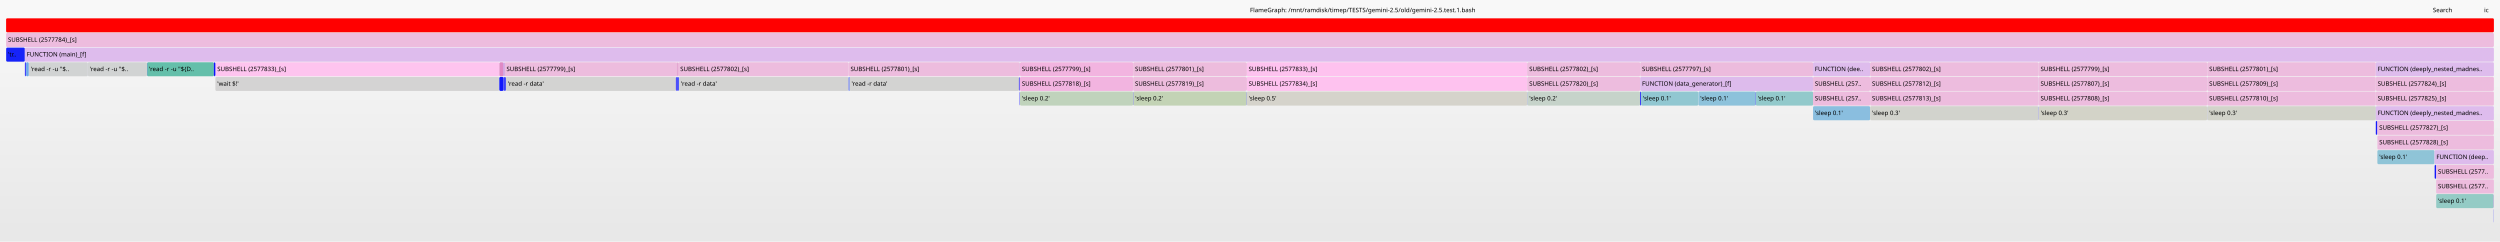
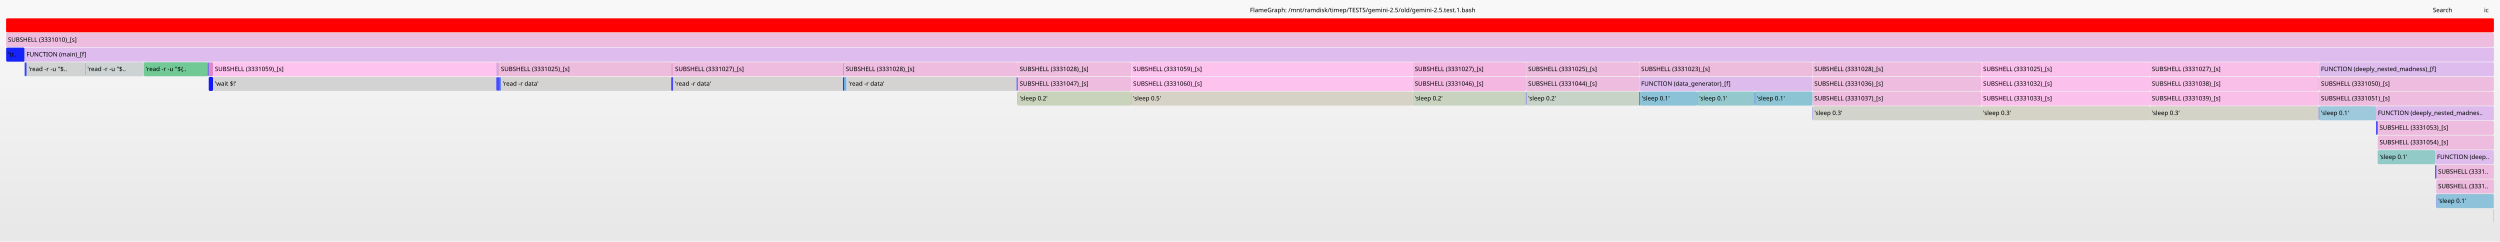
<svg xmlns="http://www.w3.org/2000/svg" version="1.1" width="4096" height="396" viewBox="0 0 4096 396">
  <defs>
    <linearGradient id="background" y1="0" y2="1" x1="0" x2="0">
      <stop stop-color="#f8f8f8" offset="5%" />
      <stop stop-color="#e8e8e8" offset="95%" />
    </linearGradient>
  </defs>
  <style type="text/css">
        text { font-family:Verdana; font-size:10px; fill:rgb(0,0,0); }
        .hide { display:none; }
        .parent { opacity:0.5; }
</style>
  <rect x="0.0" y="0" width="4096.0" height="396.0" fill="url(#background)" />
  <text id="title" x="2048.00" y="20">FlameGraph: /mnt/ramdisk/timep/TESTS/gemini-2.5/old/gemini-2.5.test.1.bash</text>
  <text id="details" x="10.00" y="381"> </text>
  <text id="unzoom" x="10.00" y="20" class="hide">Reset Zoom</text>
  <text id="search" x="3986.00" y="20">Search</text>
  <text id="ignorecase" x="4070.00" y="20">ic</text>
  <text id="matched" x="3986.00" y="381"> </text>
  <g id="frames">
    <g>
-       <rect x="352.9" y="126" width="465.0" height="23.0" fill="rgb(212,211,211)" rx="2" ry="2" />
-       <text x="355.91" y="140.5">'wait $!'</text>
-     </g>
-     <g>
-       <rect x="1111.4" y="102" width="279.1" height="23.0" fill="rgb(236.658,188.301,221.651)" rx="2" ry="2" />
-       <text x="1114.41" y="116.5">SUBSHELL (2577802)_[s]</text>
-     </g>
-     <g>
-       <rect x="3894.8" y="198" width="0.3" height="23.0" fill="rgb(0,0,254)" rx="2" ry="2" />
-       <text x="3897.75" y="212.5" />
-     </g>
-     <g>
-       <rect x="2042.7" y="150" width="459.4" height="23.0" fill="rgb(213,211,203)" rx="2" ry="2" />
-       <text x="2045.68" y="164.5">'sleep 0.5'</text>
-     </g>
-     <g>
-       <rect x="3340.2" y="102" width="276.2" height="23.0" fill="rgb(236.662,188.316,221.658)" rx="2" ry="2" />
-       <text x="3343.20" y="116.5">SUBSHELL (2577799)_[s]</text>
-     </g>
-     <g>
-       <rect x="2502.1" y="150" width="0.1" height="23.0" fill="rgb(0,0,254)" rx="2" ry="2" />
-       <text x="2505.09" y="164.5" />
-     </g>
-     <g>
-       <rect x="3991.1" y="270" width="0.3" height="23.0" fill="rgb(0,1,254)" rx="2" ry="2" />
-       <text x="3994.06" y="284.5" />
-     </g>
-     <g>
-       <rect x="3340.0" y="150" width="0.2" height="23.0" fill="rgb(222.943,138.43,196.715)" rx="2" ry="2" />
-       <text x="3343.04" y="164.5" />
-     </g>
-     <g>
-       <rect x="829.0" y="126" width="278.4" height="23.0" fill="rgb(211,211,210)" rx="2" ry="2" />
-       <text x="832.02" y="140.5">'read -r data'</text>
-     </g>
-     <g>
-       <rect x="3892.3" y="174" width="0.2" height="23.0" fill="rgb(0,0,254)" rx="2" ry="2" />
-       <text x="3895.31" y="188.5" />
-     </g>
-     <g>
-       <rect x="241.1" y="102" width="109.3" height="23.0" fill="rgb(100,191,170)" rx="2" ry="2" />
-       <text x="244.07" y="116.5">'read -r -u "${D..</text>
-     </g>
-     <g>
-       <rect x="143.8" y="102" width="0.1" height="23.0" fill="rgb(0,0,254)" rx="2" ry="2" />
-       <text x="146.77" y="116.5" />
-     </g>
-     <g>
-       <rect x="2042.7" y="126" width="459.5" height="23.0" fill="rgb(253.969,194.183,238.507)" rx="2" ry="2" />
-       <text x="2045.68" y="140.5">SUBSHELL (2577834)_[s]</text>
-     </g>
-     <g>
-       <rect x="3064.0" y="126" width="276.0" height="23.0" fill="rgb(236.662,188.317,221.658)" rx="2" ry="2" />
-       <text x="3067.02" y="140.5">SUBSHELL (2577812)_[s]</text>
-     </g>
-     <g>
-       <rect x="2042.2" y="150" width="0.3" height="23.0" fill="rgb(0,0,254)" rx="2" ry="2" />
-       <text x="2045.23" y="164.5" />
-     </g>
-     <g>
-       <rect x="2042.5" y="150" width="0.2" height="23.0" fill="rgb(0,0,254)" rx="2" ry="2" />
-       <text x="2045.52" y="164.5" />
-     </g>
-     <g>
-       <rect x="3892.9" y="198" width="1.9" height="23.0" fill="rgb(14,19,252)" rx="2" ry="2" />
+       <rect x="41.5" y="102" width="1.2" height="23.0" fill="rgb(4,11,254)" rx="2" ry="2" />
+       <text x="44.54" y="116.5" />
+     </g>
+     <g>
+       <rect x="1665.7" y="126" width="1.3" height="23.0" fill="rgb(9,11,253)" rx="2" ry="2" />
+       <text x="1668.73" y="140.5" />
+     </g>
+     <g>
+       <rect x="1380.8" y="126" width="0.4" height="23.0" fill="rgb(0,1,254)" rx="2" ry="2" />
+       <text x="1383.82" y="140.5" />
+     </g>
+     <g>
+       <rect x="1667.5" y="102" width="0.1" height="23.0" fill="rgb(222.938,138.409,196.705)" rx="2" ry="2" />
+       <text x="1670.51" y="116.5" />
+     </g>
+     <g>
+       <rect x="2969.5" y="126" width="276.5" height="23.0" fill="rgb(236.625,188.182,221.591)" rx="2" ry="2" />
+       <text x="2972.55" y="140.5">SUBSHELL (3331036)_[s]</text>
+     </g>
+     <g>
+       <rect x="2969.5" y="150" width="276.5" height="23.0" fill="rgb(236.625,188.182,221.591)" rx="2" ry="2" />
+       <text x="2972.55" y="164.5">SUBSHELL (3331037)_[s]</text>
+     </g>
+     <g>
+       <rect x="2781.1" y="150" width="94.0" height="23.0" fill="rgb(147,201,205)" rx="2" ry="2" />
+       <text x="2784.09" y="164.5">'sleep 0.1'</text>
+     </g>
+     <g>
+       <rect x="341.7" y="102" width="0.3" height="23.0" fill="rgb(0,0,254)" rx="2" ry="2" />
+       <text x="344.69" y="116.5" />
+     </g>
+     <g>
+       <rect x="820.4" y="126" width="279.2" height="23.0" fill="rgb(212,211,210)" rx="2" ry="2" />
+       <text x="823.44" y="140.5">'read -r data'</text>
+     </g>
+     <g>
+       <rect x="10.1" y="78" width="30.3" height="23.0" fill="rgb(22,35,249)" rx="2" ry="2" />
+       <text x="13.13" y="92.5">'tr..</text>
+     </g>
+     <g>
+       <rect x="3799.0" y="174" width="0.3" height="23.0" fill="rgb(0,0,254)" rx="2" ry="2" />
+       <text x="3801.98" y="188.5" />
+     </g>
+     <g>
+       <rect x="1382.7" y="126" width="4.3" height="23.0" fill="rgb(114,174,231)" rx="2" ry="2" />
+       <text x="1385.74" y="140.5" />
+     </g>
+     <g>
+       <rect x="1667.3" y="126" width="0.2" height="23.0" fill="rgb(222.939,138.414,196.707)" rx="2" ry="2" />
+       <text x="1670.32" y="140.5" />
+     </g>
+     <g>
+       <rect x="1667.6" y="126" width="185.7" height="23.0" fill="rgb(236.655,188.292,221.646)" rx="2" ry="2" />
+       <text x="1670.61" y="140.5">SUBSHELL (3331047)_[s]</text>
+     </g>
+     <g>
+       <rect x="340.1" y="102" width="1.6" height="23.0" fill="rgb(16,24,252)" rx="2" ry="2" />
+       <text x="343.12" y="116.5" />
+     </g>
+     <g>
+       <rect x="10.0" y="54" width="4076.0" height="23.0" fill="rgb(236.667,188.333,221.667)" rx="2" ry="2" />
+       <text x="13.00" y="68.5">SUBSHELL (3331010)_[s]</text>
+     </g>
+     <g>
+       <rect x="2875.1" y="150" width="0.2" height="23.0" fill="rgb(0,0,254)" rx="2" ry="2" />
+       <text x="2878.07" y="164.5" />
+     </g>
+     <g>
+       <rect x="2500.6" y="126" width="0.1" height="23.0" fill="rgb(222.938,138.411,196.705)" rx="2" ry="2" />
+       <text x="2503.56" y="140.5" />
+     </g>
+     <g>
+       <rect x="2500.6" y="150" width="0.1" height="23.0" fill="rgb(0,0,254)" rx="2" ry="2" />
+       <text x="2503.56" y="164.5" />
+     </g>
+     <g>
+       <rect x="3522.6" y="174" width="276.4" height="23.0" fill="rgb(211,211,200)" rx="2" ry="2" />
+       <text x="3525.58" y="188.5">'sleep 0.3'</text>
+     </g>
+     <g>
+       <rect x="2500.5" y="126" width="0.1" height="23.0" fill="rgb(222.938,138.41,196.705)" rx="2" ry="2" />
+       <text x="2503.46" y="140.5" />
+     </g>
+     <g>
+       <rect x="817.4" y="126" width="0.3" height="23.0" fill="rgb(0,1,254)" rx="2" ry="2" />
+       <text x="820.35" y="140.5" />
+     </g>
+     <g>
+       <rect x="40.5" y="102" width="1.0" height="23.0" fill="rgb(9,10,253)" rx="2" ry="2" />
+       <text x="43.54" y="116.5" />
+     </g>
+     <g>
+       <rect x="3799.3" y="102" width="0.2" height="23.0" fill="rgb(222.938,138.409,196.705)" rx="2" ry="2" />
+       <text x="3802.29" y="116.5" />
+     </g>
+     <g>
+       <rect x="42.7" y="102" width="1.0" height="23.0" fill="rgb(20,38,251)" rx="2" ry="2" />
+       <text x="45.69" y="116.5" />
+     </g>
+     <g>
+       <rect x="3799.0" y="150" width="0.3" height="23.0" fill="rgb(222.938,138.411,196.705)" rx="2" ry="2" />
+       <text x="3801.98" y="164.5" />
+     </g>
+     <g>
+       <rect x="3799.7" y="102" width="286.3" height="23.0" fill="rgb(221.658,188.316,236.662)" rx="2" ry="2" />
+       <text x="3802.74" y="116.5">FUNCTION (deeply_nested_madness)_[f]</text>
+     </g>
+     <g>
+       <rect x="1099.6" y="126" width="0.3" height="23.0" fill="rgb(0,0,254)" rx="2" ry="2" />
+       <text x="1102.62" y="140.5" />
+     </g>
+     <g>
+       <rect x="815.1" y="102" width="1.6" height="23.0" fill="rgb(223.377,140.009,197.504)" rx="2" ry="2" />
+       <text x="818.13" y="116.5" />
+     </g>
+     <g>
+       <rect x="816.7" y="126" width="0.1" height="23.0" fill="rgb(0,0,254)" rx="2" ry="2" />
+       <text x="819.71" y="140.5" />
+     </g>
+     <g>
+       <rect x="2500.5" y="150" width="0.1" height="23.0" fill="rgb(0,0,254)" rx="2" ry="2" />
+       <text x="2503.46" y="164.5" />
+     </g>
+     <g>
+       <rect x="3989.8" y="270" width="0.1" height="23.0" fill="rgb(0,0,254)" rx="2" ry="2" />
+       <text x="3992.80" y="284.5" />
+     </g>
+     <g>
+       <rect x="813.2" y="102" width="1.9" height="23.0" fill="rgb(197.938,140.876,223.616)" rx="2" ry="2" />
+       <text x="816.21" y="116.5" />
+     </g>
+     <g>
+       <rect x="2780.8" y="150" width="0.2" height="23.0" fill="rgb(0,0,254)" rx="2" ry="2" />
+       <text x="2783.85" y="164.5" />
+     </g>
+     <g>
+       <rect x="815.1" y="126" width="0.3" height="23.0" fill="rgb(0,0,254)" rx="2" ry="2" />
+       <text x="818.13" y="140.5" />
+     </g>
+     <g>
+       <rect x="817.7" y="102" width="282.2" height="23.0" fill="rgb(236.539,187.868,221.434)" rx="2" ry="2" />
+       <text x="820.71" y="116.5">SUBSHELL (3331025)_[s]</text>
+     </g>
+     <g>
+       <rect x="2685.8" y="150" width="1.0" height="23.0" fill="rgb(10,13,253)" rx="2" ry="2" />
+       <text x="2688.81" y="164.5" />
+     </g>
+     <g>
+       <rect x="2500.6" y="102" width="0.1" height="23.0" fill="rgb(222.938,138.411,196.705)" rx="2" ry="2" />
+       <text x="2503.56" y="116.5" />
+     </g>
+     <g>
+       <rect x="1387.1" y="126" width="278.4" height="23.0" fill="rgb(212,211,210)" rx="2" ry="2" />
+       <text x="1390.10" y="140.5">'read -r data'</text>
+     </g>
+     <g>
+       <rect x="2969.5" y="102" width="276.5" height="23.0" fill="rgb(236.625,188.182,221.591)" rx="2" ry="2" />
+       <text x="2972.55" y="116.5">SUBSHELL (3331028)_[s]</text>
+     </g>
+     <g>
+       <rect x="43.8" y="102" width="96.1" height="23.0" fill="rgb(208,211,210)" rx="2" ry="2" />
+       <text x="46.78" y="116.5">'read -r -u "$..</text>
+     </g>
+     <g>
+       <rect x="3799.8" y="174" width="93.1" height="23.0" fill="rgb(158,201,220)" rx="2" ry="2" />
+       <text x="3802.83" y="188.5">'sleep 0.1'</text>
+     </g>
+     <g>
+       <rect x="3991.6" y="294" width="94.4" height="23.0" fill="rgb(236.198,186.628,220.814)" rx="2" ry="2" />
+       <text x="3994.56" y="308.5">SUBSHELL (3331..</text>
+     </g>
+     <g>
+       <rect x="3895.6" y="222" width="190.4" height="23.0" fill="rgb(236.658,188.302,221.651)" rx="2" ry="2" />
+       <text x="3898.55" y="236.5">SUBSHELL (3331054)_[s]</text>
+     </g>
+     <g>
+       <rect x="40.4" y="78" width="4045.6" height="23.0" fill="rgb(221.667,188.333,236.667)" rx="2" ry="2" />
+       <text x="43.40" y="92.5">FUNCTION (main)_[f]</text>
+     </g>
+     <g>
+       <rect x="1103.0" y="102" width="277.8" height="23.0" fill="rgb(236.663,188.32,221.66)" rx="2" ry="2" />
+       <text x="1106.01" y="116.5">SUBSHELL (3331027)_[s]</text>
+     </g>
+     <g>
+       <rect x="3522.6" y="126" width="276.4" height="23.0" fill="rgb(249.065,191.11,233.354)" rx="2" ry="2" />
+       <text x="3525.58" y="140.5">SUBSHELL (3331038)_[s]</text>
+     </g>
+     <g>
+       <rect x="3799.5" y="174" width="0.2" height="23.0" fill="rgb(0,1,254)" rx="2" ry="2" />
+       <text x="3802.47" y="188.5" />
+     </g>
+     <g>
+       <rect x="1381.4" y="126" width="1.3" height="23.0" fill="rgb(9,11,253)" rx="2" ry="2" />
+       <text x="1384.45" y="140.5" />
+     </g>
+     <g>
+       <rect x="3895.6" y="246" width="94.2" height="23.0" fill="rgb(146,202,199)" rx="2" ry="2" />
+       <text x="3898.63" y="260.5">'sleep 0.1'</text>
+     </g>
+     <g>
+       <rect x="2969.8" y="174" width="276.1" height="23.0" fill="rgb(210,211,203)" rx="2" ry="2" />
+       <text x="2972.79" y="188.5">'sleep 0.3'</text>
+     </g>
+     <g>
+       <rect x="3799.3" y="126" width="0.2" height="23.0" fill="rgb(222.938,138.409,196.705)" rx="2" ry="2" />
+       <text x="3802.29" y="140.5" />
+     </g>
+     <g>
+       <rect x="3799.7" y="150" width="286.3" height="23.0" fill="rgb(236.662,188.316,221.658)" rx="2" ry="2" />
+       <text x="3802.74" y="164.5">SUBSHELL (3331051)_[s]</text>
+     </g>
+     <g>
+       <rect x="1667.5" y="126" width="0.1" height="23.0" fill="rgb(222.938,138.409,196.705)" rx="2" ry="2" />
+       <text x="1670.51" y="140.5" />
+     </g>
+     <g>
+       <rect x="1667.3" y="102" width="0.2" height="23.0" fill="rgb(222.939,138.414,196.707)" rx="2" ry="2" />
+       <text x="1670.32" y="116.5" />
+     </g>
+     <g>
+       <rect x="3989.8" y="246" width="96.2" height="23.0" fill="rgb(221.544,188.089,236.599)" rx="2" ry="2" />
+       <text x="3992.80" y="260.5">FUNCTION (deep..</text>
+     </g>
+     <g>
+       <rect x="1665.5" y="126" width="0.2" height="23.0" fill="rgb(0,0,254)" rx="2" ry="2" />
+       <text x="1668.45" y="140.5" />
+     </g>
+     <g>
+       <rect x="1853.0" y="150" width="0.3" height="23.0" fill="rgb(0,0,254)" rx="2" ry="2" />
+       <text x="1855.95" y="164.5" />
+     </g>
+     <g>
+       <rect x="2314.9" y="150" width="185.2" height="23.0" fill="rgb(199,211,191)" rx="2" ry="2" />
+       <text x="2317.94" y="164.5">'sleep 0.2'</text>
+     </g>
+     <g>
+       <rect x="1101.8" y="126" width="1.2" height="23.0" fill="rgb(9,11,253)" rx="2" ry="2" />
+       <text x="1104.83" y="140.5" />
+     </g>
+     <g>
+       <rect x="3892.9" y="198" width="0.3" height="23.0" fill="rgb(0,0,254)" rx="2" ry="2" />
      <text x="3895.94" y="212.5" />
    </g>
    <g>
-       <rect x="1670.6" y="150" width="0.2" height="23.0" fill="rgb(0,0,254)" rx="2" ry="2" />
-       <text x="1673.60" y="164.5" />
-     </g>
-     <g>
-       <rect x="3616.4" y="102" width="276.1" height="23.0" fill="rgb(236.662,188.317,221.658)" rx="2" ry="2" />
-       <text x="3619.45" y="116.5">SUBSHELL (2577801)_[s]</text>
-     </g>
-     <g>
-       <rect x="1856.9" y="150" width="185.3" height="23.0" fill="rgb(195,211,181)" rx="2" ry="2" />
-       <text x="1859.87" y="164.5">'sleep 0.2'</text>
-     </g>
-     <g>
-       <rect x="3895.1" y="222" width="190.9" height="23.0" fill="rgb(236.657,188.299,221.65)" rx="2" ry="2" />
-       <text x="3898.07" y="236.5">SUBSHELL (2577828)_[s]</text>
-     </g>
-     <g>
-       <rect x="3895.1" y="246" width="93.6" height="23.0" fill="rgb(143,196,215)" rx="2" ry="2" />
-       <text x="3898.15" y="260.5">'sleep 0.1'</text>
-     </g>
-     <g>
-       <rect x="1390.5" y="126" width="1.5" height="23.0" fill="rgb(40,79,247)" rx="2" ry="2" />
-       <text x="1393.47" y="140.5" />
-     </g>
-     <g>
-       <rect x="2502.2" y="150" width="0.2" height="23.0" fill="rgb(0,0,254)" rx="2" ry="2" />
-       <text x="2505.21" y="164.5" />
-     </g>
-     <g>
-       <rect x="1108.3" y="102" width="1.6" height="23.0" fill="rgb(223.442,140.244,197.622)" rx="2" ry="2" />
-       <text x="1111.30" y="116.5" />
-     </g>
-     <g>
-       <rect x="1390.1" y="126" width="0.4" height="23.0" fill="rgb(9,11,253)" rx="2" ry="2" />
-       <text x="1393.06" y="140.5" />
-     </g>
-     <g>
-       <rect x="2782.6" y="150" width="93.6" height="23.0" fill="rgb(141,194,219)" rx="2" ry="2" />
-       <text x="2785.62" y="164.5">'sleep 0.1'</text>
-     </g>
-     <g>
-       <rect x="1109.9" y="102" width="1.5" height="23.0" fill="rgb(223.604,140.833,197.917)" rx="2" ry="2" />
-       <text x="1112.93" y="116.5" />
-     </g>
-     <g>
-       <rect x="41.8" y="102" width="1.0" height="23.0" fill="rgb(2,7,254)" rx="2" ry="2" />
-       <text x="44.75" y="116.5" />
-     </g>
-     <g>
-       <rect x="1111.0" y="126" width="0.4" height="23.0" fill="rgb(0,1,254)" rx="2" ry="2" />
-       <text x="1114.04" y="140.5" />
-     </g>
-     <g>
-       <rect x="1670.6" y="102" width="0.2" height="23.0" fill="rgb(222.937,138.407,196.703)" rx="2" ry="2" />
-       <text x="1673.60" y="116.5" />
-     </g>
-     <g>
-       <rect x="1392.0" y="126" width="277.4" height="23.0" fill="rgb(211,211,210)" rx="2" ry="2" />
-       <text x="1395.03" y="140.5">'read -r data'</text>
-     </g>
-     <g>
-       <rect x="3892.5" y="126" width="193.5" height="23.0" fill="rgb(236.583,188.029,221.514)" rx="2" ry="2" />
-       <text x="3895.52" y="140.5">SUBSHELL (2577824)_[s]</text>
-     </g>
-     <g>
-       <rect x="1671.0" y="102" width="0.2" height="23.0" fill="rgb(222.936,138.405,196.703)" rx="2" ry="2" />
-       <text x="1674.05" y="116.5" />
-     </g>
-     <g>
-       <rect x="2970.5" y="126" width="93.5" height="23.0" fill="rgb(236.627,188.189,221.594)" rx="2" ry="2" />
-       <text x="2973.47" y="140.5">SUBSHELL (257..</text>
-     </g>
-     <g>
-       <rect x="828.0" y="126" width="1.0" height="23.0" fill="rgb(26,51,250)" rx="2" ry="2" />
-       <text x="830.99" y="140.5" />
-     </g>
-     <g>
-       <rect x="1856.6" y="102" width="185.6" height="23.0" fill="rgb(236.53,187.836,221.418)" rx="2" ry="2" />
-       <text x="1859.57" y="116.5">SUBSHELL (2577801)_[s]</text>
-     </g>
-     <g>
-       <rect x="3988.7" y="246" width="97.3" height="23.0" fill="rgb(220.975,186.95,236.286)" rx="2" ry="2" />
-       <text x="3991.68" y="260.5">FUNCTION (deep..</text>
+       <rect x="1667.0" y="126" width="0.3" height="23.0" fill="rgb(0,0,254)" rx="2" ry="2" />
+       <text x="1669.98" y="140.5" />
+     </g>
+     <g>
+       <rect x="2314.9" y="126" width="185.6" height="23.0" fill="rgb(243.26,183.425,226.218)" rx="2" ry="2" />
+       <text x="2317.94" y="140.5">SUBSHELL (3331046)_[s]</text>
+     </g>
+     <g>
+       <rect x="3246.2" y="150" width="276.4" height="23.0" fill="rgb(251.146,191.942,235.382)" rx="2" ry="2" />
+       <text x="3249.16" y="164.5">SUBSHELL (3331033)_[s]</text>
+     </g>
+     <g>
+       <rect x="3799.3" y="150" width="0.2" height="23.0" fill="rgb(222.938,138.409,196.705)" rx="2" ry="2" />
+       <text x="3802.29" y="164.5" />
+     </g>
+     <g>
+       <rect x="3799.5" y="126" width="0.2" height="23.0" fill="rgb(196.717,138.434,222.944)" rx="2" ry="2" />
+       <text x="3802.47" y="140.5" />
+     </g>
+     <g>
+       <rect x="2500.7" y="150" width="0.1" height="23.0" fill="rgb(0,0,254)" rx="2" ry="2" />
+       <text x="2503.67" y="164.5" />
+     </g>
+     <g>
+       <rect x="2686.9" y="150" width="93.9" height="23.0" fill="rgb(140,194,216)" rx="2" ry="2" />
+       <text x="2689.93" y="164.5">'sleep 0.1'</text>
+     </g>
+     <g>
+       <rect x="2500.8" y="150" width="184.9" height="23.0" fill="rgb(200,211,200)" rx="2" ry="2" />
+       <text x="2503.82" y="164.5">'sleep 0.2'</text>
+     </g>
+     <g>
+       <rect x="1101.0" y="102" width="0.2" height="23.0" fill="rgb(222.939,138.415,196.708)" rx="2" ry="2" />
+       <text x="1104.04" y="116.5" />
+     </g>
+     <g>
+       <rect x="1381.2" y="126" width="0.2" height="23.0" fill="rgb(0,0,254)" rx="2" ry="2" />
+       <text x="1384.16" y="140.5" />
+     </g>
+     <g>
+       <rect x="1382.7" y="102" width="284.3" height="23.0" fill="rgb(236.661,188.312,221.656)" rx="2" ry="2" />
+       <text x="1385.74" y="116.5">SUBSHELL (3331028)_[s]</text>
+     </g>
+     <g>
+       <rect x="3799.5" y="150" width="0.2" height="23.0" fill="rgb(222.944,138.434,196.717)" rx="2" ry="2" />
+       <text x="3802.47" y="164.5" />
+     </g>
+     <g>
+       <rect x="813.1" y="126" width="0.1" height="23.0" fill="rgb(0,0,254)" rx="2" ry="2" />
+       <text x="816.05" y="140.5" />
+     </g>
+     <g>
+       <rect x="1101.2" y="102" width="0.6" height="23.0" fill="rgb(222.943,138.428,196.714)" rx="2" ry="2" />
+       <text x="1104.25" y="116.5" />
    </g>
    <g>
      <rect x="10.0" y="30" width="4076.0" height="23.0" fill="rgb(255,0,0)" rx="2" ry="2" />
      <text x="13.00" y="44.5" />
    </g>
    <g>
-       <rect x="1671.0" y="150" width="0.2" height="23.0" fill="rgb(0,0,254)" rx="2" ry="2" />
-       <text x="1674.05" y="164.5" />
-     </g>
-     <g>
-       <rect x="1111.4" y="126" width="1.0" height="23.0" fill="rgb(24,47,250)" rx="2" ry="2" />
-       <text x="1114.41" y="140.5" />
-     </g>
-     <g>
-       <rect x="2042.2" y="102" width="0.3" height="23.0" fill="rgb(222.938,138.41,196.705)" rx="2" ry="2" />
-       <text x="2045.23" y="116.5" />
-     </g>
-     <g>
-       <rect x="1670.8" y="102" width="0.2" height="23.0" fill="rgb(222.937,138.407,196.703)" rx="2" ry="2" />
-       <text x="1673.80" y="116.5" />
-     </g>
-     <g>
-       <rect x="826.8" y="102" width="281.5" height="23.0" fill="rgb(236.661,188.314,221.657)" rx="2" ry="2" />
-       <text x="829.76" y="116.5">SUBSHELL (2577799)_[s]</text>
-     </g>
-     <g>
-       <rect x="2876.4" y="150" width="0.3" height="23.0" fill="rgb(0,0,254)" rx="2" ry="2" />
-       <text x="2879.40" y="164.5" />
-     </g>
-     <g>
-       <rect x="2876.7" y="150" width="93.8" height="23.0" fill="rgb(146,201,203)" rx="2" ry="2" />
-       <text x="2879.65" y="164.5">'sleep 0.1'</text>
-     </g>
-     <g>
-       <rect x="3616.2" y="174" width="0.2" height="23.0" fill="rgb(0,0,254)" rx="2" ry="2" />
-       <text x="3619.15" y="188.5" />
-     </g>
-     <g>
-       <rect x="2970.5" y="102" width="93.5" height="23.0" fill="rgb(221.594,188.189,236.627)" rx="2" ry="2" />
-       <text x="2973.47" y="116.5">FUNCTION (dee..</text>
-     </g>
-     <g>
-       <rect x="1109.9" y="126" width="0.2" height="23.0" fill="rgb(0,0,254)" rx="2" ry="2" />
-       <text x="1112.93" y="140.5" />
-     </g>
-     <g>
-       <rect x="1109.6" y="126" width="0.3" height="23.0" fill="rgb(0,0,254)" rx="2" ry="2" />
-       <text x="1112.58" y="140.5" />
-     </g>
-     <g>
-       <rect x="1670.8" y="126" width="0.2" height="23.0" fill="rgb(222.937,138.407,196.703)" rx="2" ry="2" />
-       <text x="1673.80" y="140.5" />
-     </g>
-     <g>
-       <rect x="817.9" y="126" width="0.3" height="23.0" fill="rgb(0,0,254)" rx="2" ry="2" />
-       <text x="820.88" y="140.5" />
-     </g>
-     <g>
-       <rect x="3340.0" y="126" width="0.2" height="23.0" fill="rgb(196.715,138.43,222.943)" rx="2" ry="2" />
-       <text x="3343.04" y="140.5" />
-     </g>
-     <g>
-       <rect x="3892.5" y="198" width="0.3" height="23.0" fill="rgb(0,0,254)" rx="2" ry="2" />
-       <text x="3895.52" y="212.5" />
-     </g>
-     <g>
-       <rect x="2042.7" y="102" width="459.5" height="23.0" fill="rgb(253.969,194.183,238.507)" rx="2" ry="2" />
-       <text x="2045.68" y="116.5">SUBSHELL (2577833)_[s]</text>
-     </g>
-     <g>
-       <rect x="2687.1" y="150" width="0.2" height="23.0" fill="rgb(0,0,254)" rx="2" ry="2" />
-       <text x="2690.11" y="164.5" />
-     </g>
-     <g>
-       <rect x="3989.1" y="270" width="2.0" height="23.0" fill="rgb(14,20,252)" rx="2" ry="2" />
-       <text x="3992.14" y="284.5" />
-     </g>
-     <g>
-       <rect x="2970.5" y="150" width="93.5" height="23.0" fill="rgb(236.627,188.189,221.594)" rx="2" ry="2" />
-       <text x="2973.47" y="164.5">SUBSHELL (257..</text>
-     </g>
-     <g>
-       <rect x="2502.2" y="126" width="0.2" height="23.0" fill="rgb(222.937,138.406,196.703)" rx="2" ry="2" />
-       <text x="2505.21" y="140.5" />
-     </g>
-     <g>
-       <rect x="3616.4" y="150" width="276.1" height="23.0" fill="rgb(236.662,188.317,221.658)" rx="2" ry="2" />
-       <text x="3619.45" y="164.5">SUBSHELL (2577810)_[s]</text>
+       <rect x="3799.3" y="174" width="0.2" height="23.0" fill="rgb(0,0,254)" rx="2" ry="2" />
+       <text x="3802.29" y="188.5" />
+     </g>
+     <g>
+       <rect x="140.2" y="102" width="95.4" height="23.0" fill="rgb(205,211,210)" rx="2" ry="2" />
+       <text x="143.20" y="116.5">'read -r -u "$..</text>
+     </g>
+     <g>
+       <rect x="3895.2" y="198" width="0.4" height="23.0" fill="rgb(0,0,254)" rx="2" ry="2" />
+       <text x="3898.25" y="212.5" />
+     </g>
+     <g>
+       <rect x="1853.3" y="126" width="0.1" height="23.0" fill="rgb(222.937,138.408,196.704)" rx="2" ry="2" />
+       <text x="1856.26" y="140.5" />
+     </g>
+     <g>
+       <rect x="816.7" y="102" width="0.7" height="23.0" fill="rgb(223.359,139.942,197.471)" rx="2" ry="2" />
+       <text x="819.71" y="116.5" />
+     </g>
+     <g>
+       <rect x="3799.0" y="126" width="0.3" height="23.0" fill="rgb(222.938,138.411,196.705)" rx="2" ry="2" />
+       <text x="3801.98" y="140.5" />
+     </g>
+     <g>
+       <rect x="1099.9" y="102" width="1.1" height="23.0" fill="rgb(224.466,143.968,199.484)" rx="2" ry="2" />
+       <text x="1102.91" y="116.5" />
+     </g>
+     <g>
+       <rect x="1101.2" y="126" width="0.6" height="23.0" fill="rgb(9,10,253)" rx="2" ry="2" />
+       <text x="1104.25" y="140.5" />
+     </g>
+     <g>
+       <rect x="3991.6" y="270" width="94.4" height="23.0" fill="rgb(236.198,186.628,220.814)" rx="2" ry="2" />
+       <text x="3994.56" y="284.5">SUBSHELL (3331..</text>
+     </g>
+     <g>
+       <rect x="1380.8" y="102" width="0.4" height="23.0" fill="rgb(222.942,138.425,196.713)" rx="2" ry="2" />
+       <text x="1383.82" y="116.5" />
+     </g>
+     <g>
+       <rect x="2781.0" y="150" width="0.1" height="23.0" fill="rgb(0,0,254)" rx="2" ry="2" />
+       <text x="2783.97" y="164.5" />
+     </g>
+     <g>
+       <rect x="342.0" y="102" width="7.0" height="23.0" fill="rgb(222.944,138.434,196.717)" rx="2" ry="2" />
+       <text x="345.05" y="116.5" />
+     </g>
+     <g>
+       <rect x="1667.0" y="102" width="0.3" height="23.0" fill="rgb(196.708,138.417,222.94)" rx="2" ry="2" />
+       <text x="1669.98" y="116.5" />
+     </g>
+     <g>
+       <rect x="1101.8" y="102" width="1.2" height="23.0" fill="rgb(222.964,138.506,196.753)" rx="2" ry="2" />
+       <text x="1104.83" y="116.5" />
+     </g>
+     <g>
+       <rect x="3246.2" y="102" width="276.4" height="23.0" fill="rgb(251.146,191.942,235.382)" rx="2" ry="2" />
+       <text x="3249.16" y="116.5">SUBSHELL (3331025)_[s]</text>
+     </g>
+     <g>
+       <rect x="235.7" y="102" width="104.2" height="23.0" fill="rgb(113,202,150)" rx="2" ry="2" />
+       <text x="238.67" y="116.5">'read -r -u "${..</text>
+     </g>
+     <g>
+       <rect x="1667.7" y="150" width="185.3" height="23.0" fill="rgb(201,211,187)" rx="2" ry="2" />
+       <text x="1670.69" y="164.5">'sleep 0.2'</text>
+     </g>
+     <g>
+       <rect x="2969.5" y="174" width="0.3" height="23.0" fill="rgb(0,0,254)" rx="2" ry="2" />
+       <text x="2972.55" y="188.5" />
+     </g>
+     <g>
+       <rect x="2685.8" y="126" width="283.7" height="23.0" fill="rgb(221.436,187.872,236.54)" rx="2" ry="2" />
+       <text x="2688.81" y="140.5">FUNCTION (data_generator)_[f]</text>
+     </g>
+     <g>
+       <rect x="3799.0" y="102" width="0.3" height="23.0" fill="rgb(222.938,138.411,196.705)" rx="2" ry="2" />
+       <text x="3801.98" y="116.5" />
+     </g>
+     <g>
+       <rect x="349.0" y="126" width="464.1" height="23.0" fill="rgb(212,211,211)" rx="2" ry="2" />
+       <text x="352.01" y="140.5">'wait $!'</text>
+     </g>
+     <g>
+       <rect x="1101.0" y="126" width="0.2" height="23.0" fill="rgb(0,0,254)" rx="2" ry="2" />
+       <text x="1104.04" y="140.5" />
+     </g>
+     <g>
+       <rect x="3799.7" y="126" width="286.3" height="23.0" fill="rgb(236.662,188.316,221.658)" rx="2" ry="2" />
+       <text x="3802.74" y="140.5">SUBSHELL (3331050)_[s]</text>
+     </g>
+     <g>
+       <rect x="3246.2" y="174" width="276.4" height="23.0" fill="rgb(212,211,198)" rx="2" ry="2" />
+       <text x="3249.16" y="188.5">'sleep 0.3'</text>
+     </g>
+     <g>
+       <rect x="813.2" y="126" width="0.3" height="23.0" fill="rgb(0,0,254)" rx="2" ry="2" />
+       <text x="816.21" y="140.5" />
+     </g>
+     <g>
+       <rect x="1853.5" y="126" width="461.4" height="23.0" fill="rgb(254.301,193.505,238.578)" rx="2" ry="2" />
+       <text x="1856.48" y="140.5">SUBSHELL (3331060)_[s]</text>
+     </g>
+     <g>
+       <rect x="1667.3" y="150" width="0.2" height="23.0" fill="rgb(0,0,254)" rx="2" ry="2" />
+       <text x="1670.32" y="164.5" />
+     </g>
+     <g>
+       <rect x="4085.5" y="318" width="0.5" height="23.0" fill="rgb(196.803,138.605,222.991)" rx="2" ry="2" />
+       <text x="4088.48" y="332.5" />
+     </g>
+     <g>
+       <rect x="1853.5" y="150" width="461.4" height="23.0" fill="rgb(214,211,198)" rx="2" ry="2" />
+       <text x="1856.48" y="164.5">'sleep 0.5'</text>
+     </g>
+     <g>
+       <rect x="1853.3" y="150" width="0.1" height="23.0" fill="rgb(0,0,254)" rx="2" ry="2" />
+       <text x="1856.26" y="164.5" />
+     </g>
+     <g>
+       <rect x="2500.7" y="102" width="185.1" height="23.0" fill="rgb(236.632,188.208,221.604)" rx="2" ry="2" />
+       <text x="2503.67" y="116.5">SUBSHELL (3331025)_[s]</text>
+     </g>
+     <g>
+       <rect x="2875.6" y="150" width="93.9" height="23.0" fill="rgb(141,196,211)" rx="2" ry="2" />
+       <text x="2878.57" y="164.5">'sleep 0.1'</text>
+     </g>
+     <g>
+       <rect x="1381.2" y="102" width="1.5" height="23.0" fill="rgb(223.358,139.937,197.468)" rx="2" ry="2" />
+       <text x="1384.16" y="116.5" />
+     </g>
+     <g>
+       <rect x="342.0" y="126" width="7.0" height="23.0" fill="rgb(16,23,251)" rx="2" ry="2" />
+       <text x="345.05" y="140.5" />
+     </g>
+     <g>
+       <rect x="3991.4" y="270" width="0.2" height="23.0" fill="rgb(0,0,254)" rx="2" ry="2" />
+       <text x="3994.44" y="284.5" />
+     </g>
+     <g>
+       <rect x="2500.7" y="126" width="185.1" height="23.0" fill="rgb(236.632,188.208,221.604)" rx="2" ry="2" />
+       <text x="2503.67" y="140.5">SUBSHELL (3331044)_[s]</text>
+     </g>
+     <g>
+       <rect x="340.0" y="102" width="0.1" height="23.0" fill="rgb(0,0,254)" rx="2" ry="2" />
+       <text x="343.01" y="116.5" />
+     </g>
+     <g>
+       <rect x="349.0" y="102" width="464.2" height="23.0" fill="rgb(254.333,196.298,239.324)" rx="2" ry="2" />
+       <text x="352.01" y="116.5">SUBSHELL (3331059)_[s]</text>
+     </g>
+     <g>
+       <rect x="3246.2" y="126" width="276.4" height="23.0" fill="rgb(251.146,191.942,235.382)" rx="2" ry="2" />
+       <text x="3249.16" y="140.5">SUBSHELL (3331032)_[s]</text>
+     </g>
+     <g>
+       <rect x="2314.9" y="102" width="185.6" height="23.0" fill="rgb(243.26,183.425,226.218)" rx="2" ry="2" />
+       <text x="2317.94" y="116.5">SUBSHELL (3331027)_[s]</text>
+     </g>
+     <g>
+       <rect x="3991.9" y="318" width="93.6" height="23.0" fill="rgb(142,194,219)" rx="2" ry="2" />
+       <text x="3994.86" y="332.5">'sleep 0.1'</text>
+     </g>
+     <g>
+       <rect x="1103.1" y="126" width="277.7" height="23.0" fill="rgb(212,211,210)" rx="2" ry="2" />
+       <text x="1106.08" y="140.5">'read -r data'</text>
+     </g>
+     <g>
+       <rect x="813.8" y="126" width="1.3" height="23.0" fill="rgb(10,11,253)" rx="2" ry="2" />
+       <text x="816.75" y="140.5" />
    </g>
    <g>
      <rect x="4085.5" y="342" width="0.2" height="23.0" fill="rgb(0,0,254)" rx="2" ry="2" />
-       <text x="4088.49" y="356.5" />
-     </g>
-     <g>
-       <rect x="352.9" y="102" width="465.3" height="23.0" fill="rgb(253.997,195.845,238.958)" rx="2" ry="2" />
-       <text x="355.91" y="116.5">SUBSHELL (2577833)_[s]</text>
-     </g>
-     <g>
-       <rect x="2502.4" y="126" width="184.9" height="23.0" fill="rgb(236.655,188.291,221.646)" rx="2" ry="2" />
-       <text x="2505.43" y="140.5">SUBSHELL (2577820)_[s]</text>
-     </g>
-     <g>
-       <rect x="3064.0" y="150" width="276.0" height="23.0" fill="rgb(236.662,188.317,221.658)" rx="2" ry="2" />
-       <text x="3067.02" y="164.5">SUBSHELL (2577813)_[s]</text>
-     </g>
-     <g>
-       <rect x="3991.5" y="318" width="94.0" height="23.0" fill="rgb(148,203,197)" rx="2" ry="2" />
-       <text x="3994.47" y="332.5">'sleep 0.1'</text>
-     </g>
-     <g>
-       <rect x="1670.3" y="102" width="0.3" height="23.0" fill="rgb(196.706,138.411,222.938)" rx="2" ry="2" />
-       <text x="1673.27" y="116.5" />
-     </g>
-     <g>
-       <rect x="3340.2" y="126" width="276.2" height="23.0" fill="rgb(236.662,188.316,221.658)" rx="2" ry="2" />
-       <text x="3343.20" y="140.5">SUBSHELL (2577807)_[s]</text>
-     </g>
-     <g>
-       <rect x="1670.3" y="126" width="0.3" height="23.0" fill="rgb(0,0,254)" rx="2" ry="2" />
-       <text x="1673.27" y="140.5" />
-     </g>
-     <g>
-       <rect x="1110.1" y="126" width="0.9" height="23.0" fill="rgb(9,11,253)" rx="2" ry="2" />
-       <text x="1113.14" y="140.5" />
-     </g>
-     <g>
-       <rect x="818.2" y="102" width="6.6" height="23.0" fill="rgb(222.943,138.43,196.715)" rx="2" ry="2" />
-       <text x="821.18" y="116.5" />
-     </g>
-     <g>
-       <rect x="1112.5" y="126" width="277.5" height="23.0" fill="rgb(211,211,210)" rx="2" ry="2" />
-       <text x="1115.52" y="140.5">'read -r data'</text>
-     </g>
-     <g>
-       <rect x="3991.4" y="270" width="94.6" height="23.0" fill="rgb(236.623,188.175,221.587)" rx="2" ry="2" />
-       <text x="3994.38" y="284.5">SUBSHELL (2577..</text>
-     </g>
-     <g>
-       <rect x="1856.6" y="150" width="0.3" height="23.0" fill="rgb(0,0,254)" rx="2" ry="2" />
-       <text x="1859.57" y="164.5" />
-     </g>
-     <g>
-       <rect x="3892.5" y="174" width="193.5" height="23.0" fill="rgb(221.514,188.029,236.583)" rx="2" ry="2" />
-       <text x="3895.52" y="188.5">FUNCTION (deeply_nested_madnes..</text>
-     </g>
-     <g>
-       <rect x="40.8" y="102" width="1.0" height="23.0" fill="rgb(9,10,253)" rx="2" ry="2" />
-       <text x="43.82" y="116.5" />
-     </g>
-     <g>
-       <rect x="42.8" y="102" width="4.4" height="23.0" fill="rgb(108,168,233)" rx="2" ry="2" />
-       <text x="45.76" y="116.5" />
-     </g>
-     <g>
-       <rect x="240.9" y="102" width="0.2" height="23.0" fill="rgb(0,0,254)" rx="2" ry="2" />
-       <text x="243.89" y="116.5" />
-     </g>
-     <g>
-       <rect x="3340.0" y="102" width="0.2" height="23.0" fill="rgb(222.943,138.43,196.715)" rx="2" ry="2" />
-       <text x="3343.04" y="116.5" />
-     </g>
-     <g>
-       <rect x="1671.2" y="126" width="185.4" height="23.0" fill="rgb(241.935,179.78,224.12)" rx="2" ry="2" />
-       <text x="1674.17" y="140.5">SUBSHELL (2577818)_[s]</text>
-     </g>
-     <g>
-       <rect x="2687.3" y="150" width="1.3" height="23.0" fill="rgb(9,11,253)" rx="2" ry="2" />
-       <text x="2690.26" y="164.5" />
-     </g>
-     <g>
-       <rect x="1671.2" y="102" width="185.4" height="23.0" fill="rgb(241.935,179.78,224.12)" rx="2" ry="2" />
-       <text x="1674.17" y="116.5">SUBSHELL (2577799)_[s]</text>
-     </g>
-     <g>
-       <rect x="827.6" y="126" width="0.4" height="23.0" fill="rgb(0,1,254)" rx="2" ry="2" />
-       <text x="830.64" y="140.5" />
-     </g>
-     <g>
-       <rect x="824.8" y="102" width="2.0" height="23.0" fill="rgb(197.951,140.902,223.623)" rx="2" ry="2" />
-       <text x="827.77" y="116.5" />
-     </g>
-     <g>
-       <rect x="3892.5" y="102" width="193.5" height="23.0" fill="rgb(221.514,188.029,236.583)" rx="2" ry="2" />
-       <text x="3895.52" y="116.5">FUNCTION (deeply_nested_madnes..</text>
-     </g>
-     <g>
-       <rect x="1390.5" y="102" width="279.8" height="23.0" fill="rgb(236.66,188.309,221.654)" rx="2" ry="2" />
-       <text x="1393.47" y="116.5">SUBSHELL (2577801)_[s]</text>
-     </g>
-     <g>
-       <rect x="2970.5" y="174" width="93.5" height="23.0" fill="rgb(138,190,223)" rx="2" ry="2" />
-       <text x="2973.54" y="188.5">'sleep 0.1'</text>
-     </g>
-     <g>
-       <rect x="3616.5" y="174" width="275.8" height="23.0" fill="rgb(210,211,202)" rx="2" ry="2" />
-       <text x="3619.53" y="188.5">'sleep 0.3'</text>
-     </g>
-     <g>
-       <rect x="352.7" y="102" width="0.2" height="23.0" fill="rgb(0,0,254)" rx="2" ry="2" />
-       <text x="355.67" y="116.5" />
-     </g>
-     <g>
-       <rect x="3340.2" y="150" width="276.2" height="23.0" fill="rgb(236.662,188.316,221.658)" rx="2" ry="2" />
-       <text x="3343.20" y="164.5">SUBSHELL (2577808)_[s]</text>
-     </g>
-     <g>
-       <rect x="350.6" y="102" width="1.8" height="23.0" fill="rgb(14,19,252)" rx="2" ry="2" />
-       <text x="353.56" y="116.5" />
-     </g>
-     <g>
-       <rect x="352.4" y="102" width="0.3" height="23.0" fill="rgb(0,0,254)" rx="2" ry="2" />
-       <text x="355.41" y="116.5" />
-     </g>
-     <g>
-       <rect x="143.9" y="102" width="97.0" height="23.0" fill="rgb(209,211,211)" rx="2" ry="2" />
-       <text x="146.91" y="116.5">'read -r -u "$..</text>
-     </g>
-     <g>
-       <rect x="1107.7" y="126" width="0.6" height="23.0" fill="rgb(9,10,253)" rx="2" ry="2" />
-       <text x="1110.73" y="140.5" />
-     </g>
-     <g>
-       <rect x="3340.3" y="174" width="275.9" height="23.0" fill="rgb(211,211,200)" rx="2" ry="2" />
-       <text x="3343.28" y="188.5">'sleep 0.3'</text>
-     </g>
-     <g>
-       <rect x="825.2" y="126" width="1.6" height="23.0" fill="rgb(10,11,253)" rx="2" ry="2" />
-       <text x="828.24" y="140.5" />
-     </g>
-     <g>
-       <rect x="1671.2" y="150" width="185.3" height="23.0" fill="rgb(192,211,188)" rx="2" ry="2" />
-       <text x="1674.17" y="164.5">'sleep 0.2'</text>
-     </g>
-     <g>
-       <rect x="1670.8" y="150" width="0.2" height="23.0" fill="rgb(0,0,254)" rx="2" ry="2" />
-       <text x="1673.80" y="164.5" />
-     </g>
-     <g>
-       <rect x="10.1" y="78" width="30.6" height="23.0" fill="rgb(22,35,249)" rx="2" ry="2" />
-       <text x="13.12" y="92.5">'tr..</text>
-     </g>
-     <g>
-       <rect x="824.8" y="126" width="0.2" height="23.0" fill="rgb(0,0,254)" rx="2" ry="2" />
-       <text x="827.77" y="140.5" />
-     </g>
-     <g>
-       <rect x="2042.5" y="126" width="0.2" height="23.0" fill="rgb(222.937,138.407,196.704)" rx="2" ry="2" />
-       <text x="2045.52" y="140.5" />
-     </g>
-     <g>
-       <rect x="4085.5" y="318" width="0.5" height="23.0" fill="rgb(196.818,138.635,223)" rx="2" ry="2" />
-       <text x="4088.49" y="332.5" />
-     </g>
-     <g>
-       <rect x="826.8" y="126" width="0.8" height="23.0" fill="rgb(9,10,253)" rx="2" ry="2" />
-       <text x="829.85" y="140.5" />
-     </g>
-     <g>
-       <rect x="2687.3" y="126" width="283.2" height="23.0" fill="rgb(220.962,186.924,236.279)" rx="2" ry="2" />
-       <text x="2690.26" y="140.5">FUNCTION (data_generator)_[f]</text>
-     </g>
-     <g>
-       <rect x="2502.4" y="102" width="184.9" height="23.0" fill="rgb(236.655,188.291,221.646)" rx="2" ry="2" />
-       <text x="2505.43" y="116.5">SUBSHELL (2577802)_[s]</text>
-     </g>
-     <g>
-       <rect x="2502.2" y="102" width="0.2" height="23.0" fill="rgb(222.937,138.406,196.703)" rx="2" ry="2" />
-       <text x="2505.21" y="116.5" />
-     </g>
-     <g>
-       <rect x="3991.4" y="294" width="94.6" height="23.0" fill="rgb(236.623,188.175,221.587)" rx="2" ry="2" />
-       <text x="3994.38" y="308.5">SUBSHELL (2577..</text>
-     </g>
-     <g>
-       <rect x="2042.5" y="102" width="0.2" height="23.0" fill="rgb(222.937,138.407,196.704)" rx="2" ry="2" />
-       <text x="2045.52" y="116.5" />
-     </g>
-     <g>
-       <rect x="3988.7" y="270" width="0.2" height="23.0" fill="rgb(0,0,254)" rx="2" ry="2" />
-       <text x="3991.68" y="284.5" />
-     </g>
-     <g>
-       <rect x="1671.0" y="126" width="0.2" height="23.0" fill="rgb(222.936,138.405,196.703)" rx="2" ry="2" />
-       <text x="1674.05" y="140.5" />
-     </g>
-     <g>
-       <rect x="2687.3" y="102" width="283.2" height="23.0" fill="rgb(236.279,186.924,220.962)" rx="2" ry="2" />
-       <text x="2690.26" y="116.5">SUBSHELL (2577797)_[s]</text>
-     </g>
-     <g>
-       <rect x="2502.5" y="150" width="184.6" height="23.0" fill="rgb(198,211,202)" rx="2" ry="2" />
-       <text x="2505.51" y="164.5">'sleep 0.2'</text>
-     </g>
-     <g>
-       <rect x="3895.1" y="198" width="190.9" height="23.0" fill="rgb(236.657,188.299,221.65)" rx="2" ry="2" />
-       <text x="3898.07" y="212.5">SUBSHELL (2577827)_[s]</text>
-     </g>
-     <g>
-       <rect x="3616.4" y="126" width="276.1" height="23.0" fill="rgb(236.662,188.317,221.658)" rx="2" ry="2" />
-       <text x="3619.45" y="140.5">SUBSHELL (2577809)_[s]</text>
-     </g>
-     <g>
-       <rect x="1108.6" y="126" width="1.0" height="23.0" fill="rgb(10,12,253)" rx="2" ry="2" />
-       <text x="1111.56" y="140.5" />
-     </g>
-     <g>
-       <rect x="2876.2" y="150" width="0.2" height="23.0" fill="rgb(0,0,254)" rx="2" ry="2" />
-       <text x="2879.16" y="164.5" />
-     </g>
-     <g>
-       <rect x="3340.0" y="174" width="0.2" height="23.0" fill="rgb(0,1,254)" rx="2" ry="2" />
-       <text x="3343.04" y="188.5" />
-     </g>
-     <g>
-       <rect x="10.0" y="54" width="4076.0" height="23.0" fill="rgb(236.667,188.333,221.667)" rx="2" ry="2" />
-       <text x="13.00" y="68.5">SUBSHELL (2577784)_[s]</text>
-     </g>
-     <g>
-       <rect x="3892.5" y="150" width="193.5" height="23.0" fill="rgb(236.583,188.029,221.514)" rx="2" ry="2" />
-       <text x="3895.52" y="164.5">SUBSHELL (2577825)_[s]</text>
-     </g>
-     <g>
-       <rect x="3339.8" y="174" width="0.2" height="23.0" fill="rgb(0,0,254)" rx="2" ry="2" />
-       <text x="3342.83" y="188.5" />
-     </g>
-     <g>
-       <rect x="1670.6" y="126" width="0.2" height="23.0" fill="rgb(222.937,138.407,196.703)" rx="2" ry="2" />
-       <text x="1673.60" y="140.5" />
-     </g>
-     <g>
-       <rect x="1856.6" y="126" width="185.6" height="23.0" fill="rgb(236.53,187.836,221.418)" rx="2" ry="2" />
-       <text x="1859.57" y="140.5">SUBSHELL (2577819)_[s]</text>
-     </g>
-     <g>
-       <rect x="1669.4" y="126" width="0.3" height="23.0" fill="rgb(0,0,254)" rx="2" ry="2" />
-       <text x="1672.40" y="140.5" />
-     </g>
-     <g>
-       <rect x="3064.0" y="102" width="276.0" height="23.0" fill="rgb(236.662,188.317,221.658)" rx="2" ry="2" />
-       <text x="3067.02" y="116.5">SUBSHELL (2577802)_[s]</text>
-     </g>
-     <g>
-       <rect x="2688.7" y="150" width="93.7" height="23.0" fill="rgb(145,199,209)" rx="2" ry="2" />
-       <text x="2691.71" y="164.5">'sleep 0.1'</text>
-     </g>
-     <g>
-       <rect x="47.3" y="102" width="96.5" height="23.0" fill="rgb(209,211,211)" rx="2" ry="2" />
-       <text x="50.28" y="116.5">'read -r -u "$..</text>
-     </g>
-     <g>
-       <rect x="1108.3" y="126" width="0.3" height="23.0" fill="rgb(0,0,254)" rx="2" ry="2" />
-       <text x="1111.30" y="140.5" />
-     </g>
-     <g>
-       <rect x="1107.4" y="126" width="0.3" height="23.0" fill="rgb(0,0,254)" rx="2" ry="2" />
-       <text x="1110.43" y="140.5" />
-     </g>
-     <g>
-       <rect x="2042.2" y="126" width="0.3" height="23.0" fill="rgb(222.938,138.41,196.705)" rx="2" ry="2" />
-       <text x="2045.23" y="140.5" />
-     </g>
-     <g>
-       <rect x="350.4" y="102" width="0.2" height="23.0" fill="rgb(0,0,254)" rx="2" ry="2" />
-       <text x="353.44" y="116.5" />
-     </g>
-     <g>
-       <rect x="40.7" y="78" width="4045.3" height="23.0" fill="rgb(221.667,188.333,236.667)" rx="2" ry="2" />
-       <text x="43.69" y="92.5">FUNCTION (main)_[f]</text>
-     </g>
-     <g>
-       <rect x="3064.1" y="174" width="275.7" height="23.0" fill="rgb(210,211,205)" rx="2" ry="2" />
-       <text x="3067.10" y="188.5">'sleep 0.3'</text>
-     </g>
-     <g>
-       <rect x="818.2" y="126" width="6.6" height="23.0" fill="rgb(16,23,251)" rx="2" ry="2" />
-       <text x="821.18" y="140.5" />
-     </g>
-     <g>
-       <rect x="1669.7" y="126" width="0.6" height="23.0" fill="rgb(9,10,253)" rx="2" ry="2" />
-       <text x="1672.68" y="140.5" />
+       <text x="4088.48" y="356.5" />
+     </g>
+     <g>
+       <rect x="3895.6" y="198" width="190.4" height="23.0" fill="rgb(236.658,188.302,221.651)" rx="2" ry="2" />
+       <text x="3898.55" y="212.5">SUBSHELL (3331053)_[s]</text>
+     </g>
+     <g>
+       <rect x="3522.6" y="102" width="276.4" height="23.0" fill="rgb(249.065,191.11,233.354)" rx="2" ry="2" />
+       <text x="3525.58" y="116.5">SUBSHELL (3331027)_[s]</text>
+     </g>
+     <g>
+       <rect x="3522.6" y="150" width="276.4" height="23.0" fill="rgb(249.065,191.11,233.354)" rx="2" ry="2" />
+       <text x="3525.58" y="164.5">SUBSHELL (3331039)_[s]</text>
+     </g>
+     <g>
+       <rect x="2685.7" y="150" width="0.1" height="23.0" fill="rgb(0,0,254)" rx="2" ry="2" />
+       <text x="2688.70" y="164.5" />
+     </g>
+     <g>
+       <rect x="818.2" y="126" width="2.2" height="23.0" fill="rgb(54,101,244)" rx="2" ry="2" />
+       <text x="821.19" y="140.5" />
+     </g>
+     <g>
+       <rect x="1853.3" y="102" width="0.1" height="23.0" fill="rgb(222.937,138.408,196.704)" rx="2" ry="2" />
+       <text x="1856.26" y="116.5" />
+     </g>
+     <g>
+       <rect x="1667.6" y="102" width="185.7" height="23.0" fill="rgb(236.655,188.292,221.646)" rx="2" ry="2" />
+       <text x="1670.61" y="116.5">SUBSHELL (3331028)_[s]</text>
+     </g>
+     <g>
+       <rect x="817.4" y="102" width="0.3" height="23.0" fill="rgb(222.941,138.422,196.711)" rx="2" ry="2" />
+       <text x="820.35" y="116.5" />
+     </g>
+     <g>
+       <rect x="3799.5" y="102" width="0.2" height="23.0" fill="rgb(222.944,138.434,196.717)" rx="2" ry="2" />
+       <text x="3802.47" y="116.5" />
+     </g>
+     <g>
+       <rect x="2875.3" y="150" width="0.3" height="23.0" fill="rgb(0,0,254)" rx="2" ry="2" />
+       <text x="2878.32" y="164.5" />
+     </g>
+     <g>
+       <rect x="2685.8" y="102" width="283.7" height="23.0" fill="rgb(236.54,187.872,221.436)" rx="2" ry="2" />
+       <text x="2688.81" y="116.5">SUBSHELL (3331023)_[s]</text>
+     </g>
+     <g>
+       <rect x="3892.9" y="174" width="193.1" height="23.0" fill="rgb(221.487,187.974,236.568)" rx="2" ry="2" />
+       <text x="3895.94" y="188.5">FUNCTION (deeply_nested_madnes..</text>
+     </g>
+     <g>
+       <rect x="1853.5" y="102" width="461.4" height="23.0" fill="rgb(254.301,193.505,238.578)" rx="2" ry="2" />
+       <text x="1856.48" y="116.5">SUBSHELL (3331059)_[s]</text>
+     </g>
+     <g>
+       <rect x="817.7" y="126" width="0.5" height="23.0" fill="rgb(0,1,254)" rx="2" ry="2" />
+       <text x="820.71" y="140.5" />
+     </g>
+     <g>
+       <rect x="1099.9" y="126" width="1.1" height="23.0" fill="rgb(31,62,249)" rx="2" ry="2" />
+       <text x="1102.91" y="140.5" />
+     </g>
+     <g>
+       <rect x="3893.4" y="198" width="1.8" height="23.0" fill="rgb(14,20,252)" rx="2" ry="2" />
+       <text x="3896.40" y="212.5" />
+     </g>
+     <g>
+       <rect x="3245.9" y="174" width="0.1" height="23.0" fill="rgb(0,0,254)" rx="2" ry="2" />
+       <text x="3248.86" y="188.5" />
+     </g>
+     <g>
+       <rect x="3991.6" y="318" width="0.3" height="23.0" fill="rgb(0,0,254)" rx="2" ry="2" />
+       <text x="3994.56" y="332.5" />
+     </g>
+     <g>
+       <rect x="2500.1" y="150" width="0.4" height="23.0" fill="rgb(0,0,254)" rx="2" ry="2" />
+       <text x="2503.13" y="164.5" />
+     </g>
+     <g>
+       <rect x="816.8" y="126" width="0.6" height="23.0" fill="rgb(1,2,254)" rx="2" ry="2" />
+       <text x="819.84" y="140.5" />
+     </g>
+     <g>
+       <rect x="815.4" y="126" width="1.3" height="23.0" fill="rgb(9,11,253)" rx="2" ry="2" />
+       <text x="818.41" y="140.5" />
+     </g>
+     <g>
+       <rect x="2500.5" y="102" width="0.1" height="23.0" fill="rgb(222.938,138.41,196.705)" rx="2" ry="2" />
+       <text x="2503.46" y="116.5" />
+     </g>
+     <g>
+       <rect x="3990.1" y="270" width="1.3" height="23.0" fill="rgb(15,25,252)" rx="2" ry="2" />
+       <text x="3993.10" y="284.5" />
+     </g>
+     <g>
+       <rect x="139.9" y="102" width="0.3" height="23.0" fill="rgb(0,0,254)" rx="2" ry="2" />
+       <text x="142.95" y="116.5" />
+     </g>
+     <g>
+       <rect x="1667.5" y="150" width="0.1" height="23.0" fill="rgb(0,0,254)" rx="2" ry="2" />
+       <text x="1670.51" y="164.5" />
+     </g>
+     <g>
+       <rect x="813.6" y="126" width="0.2" height="23.0" fill="rgb(0,0,254)" rx="2" ry="2" />
+       <text x="816.61" y="140.5" />
    </g>
  </g>
</svg>
